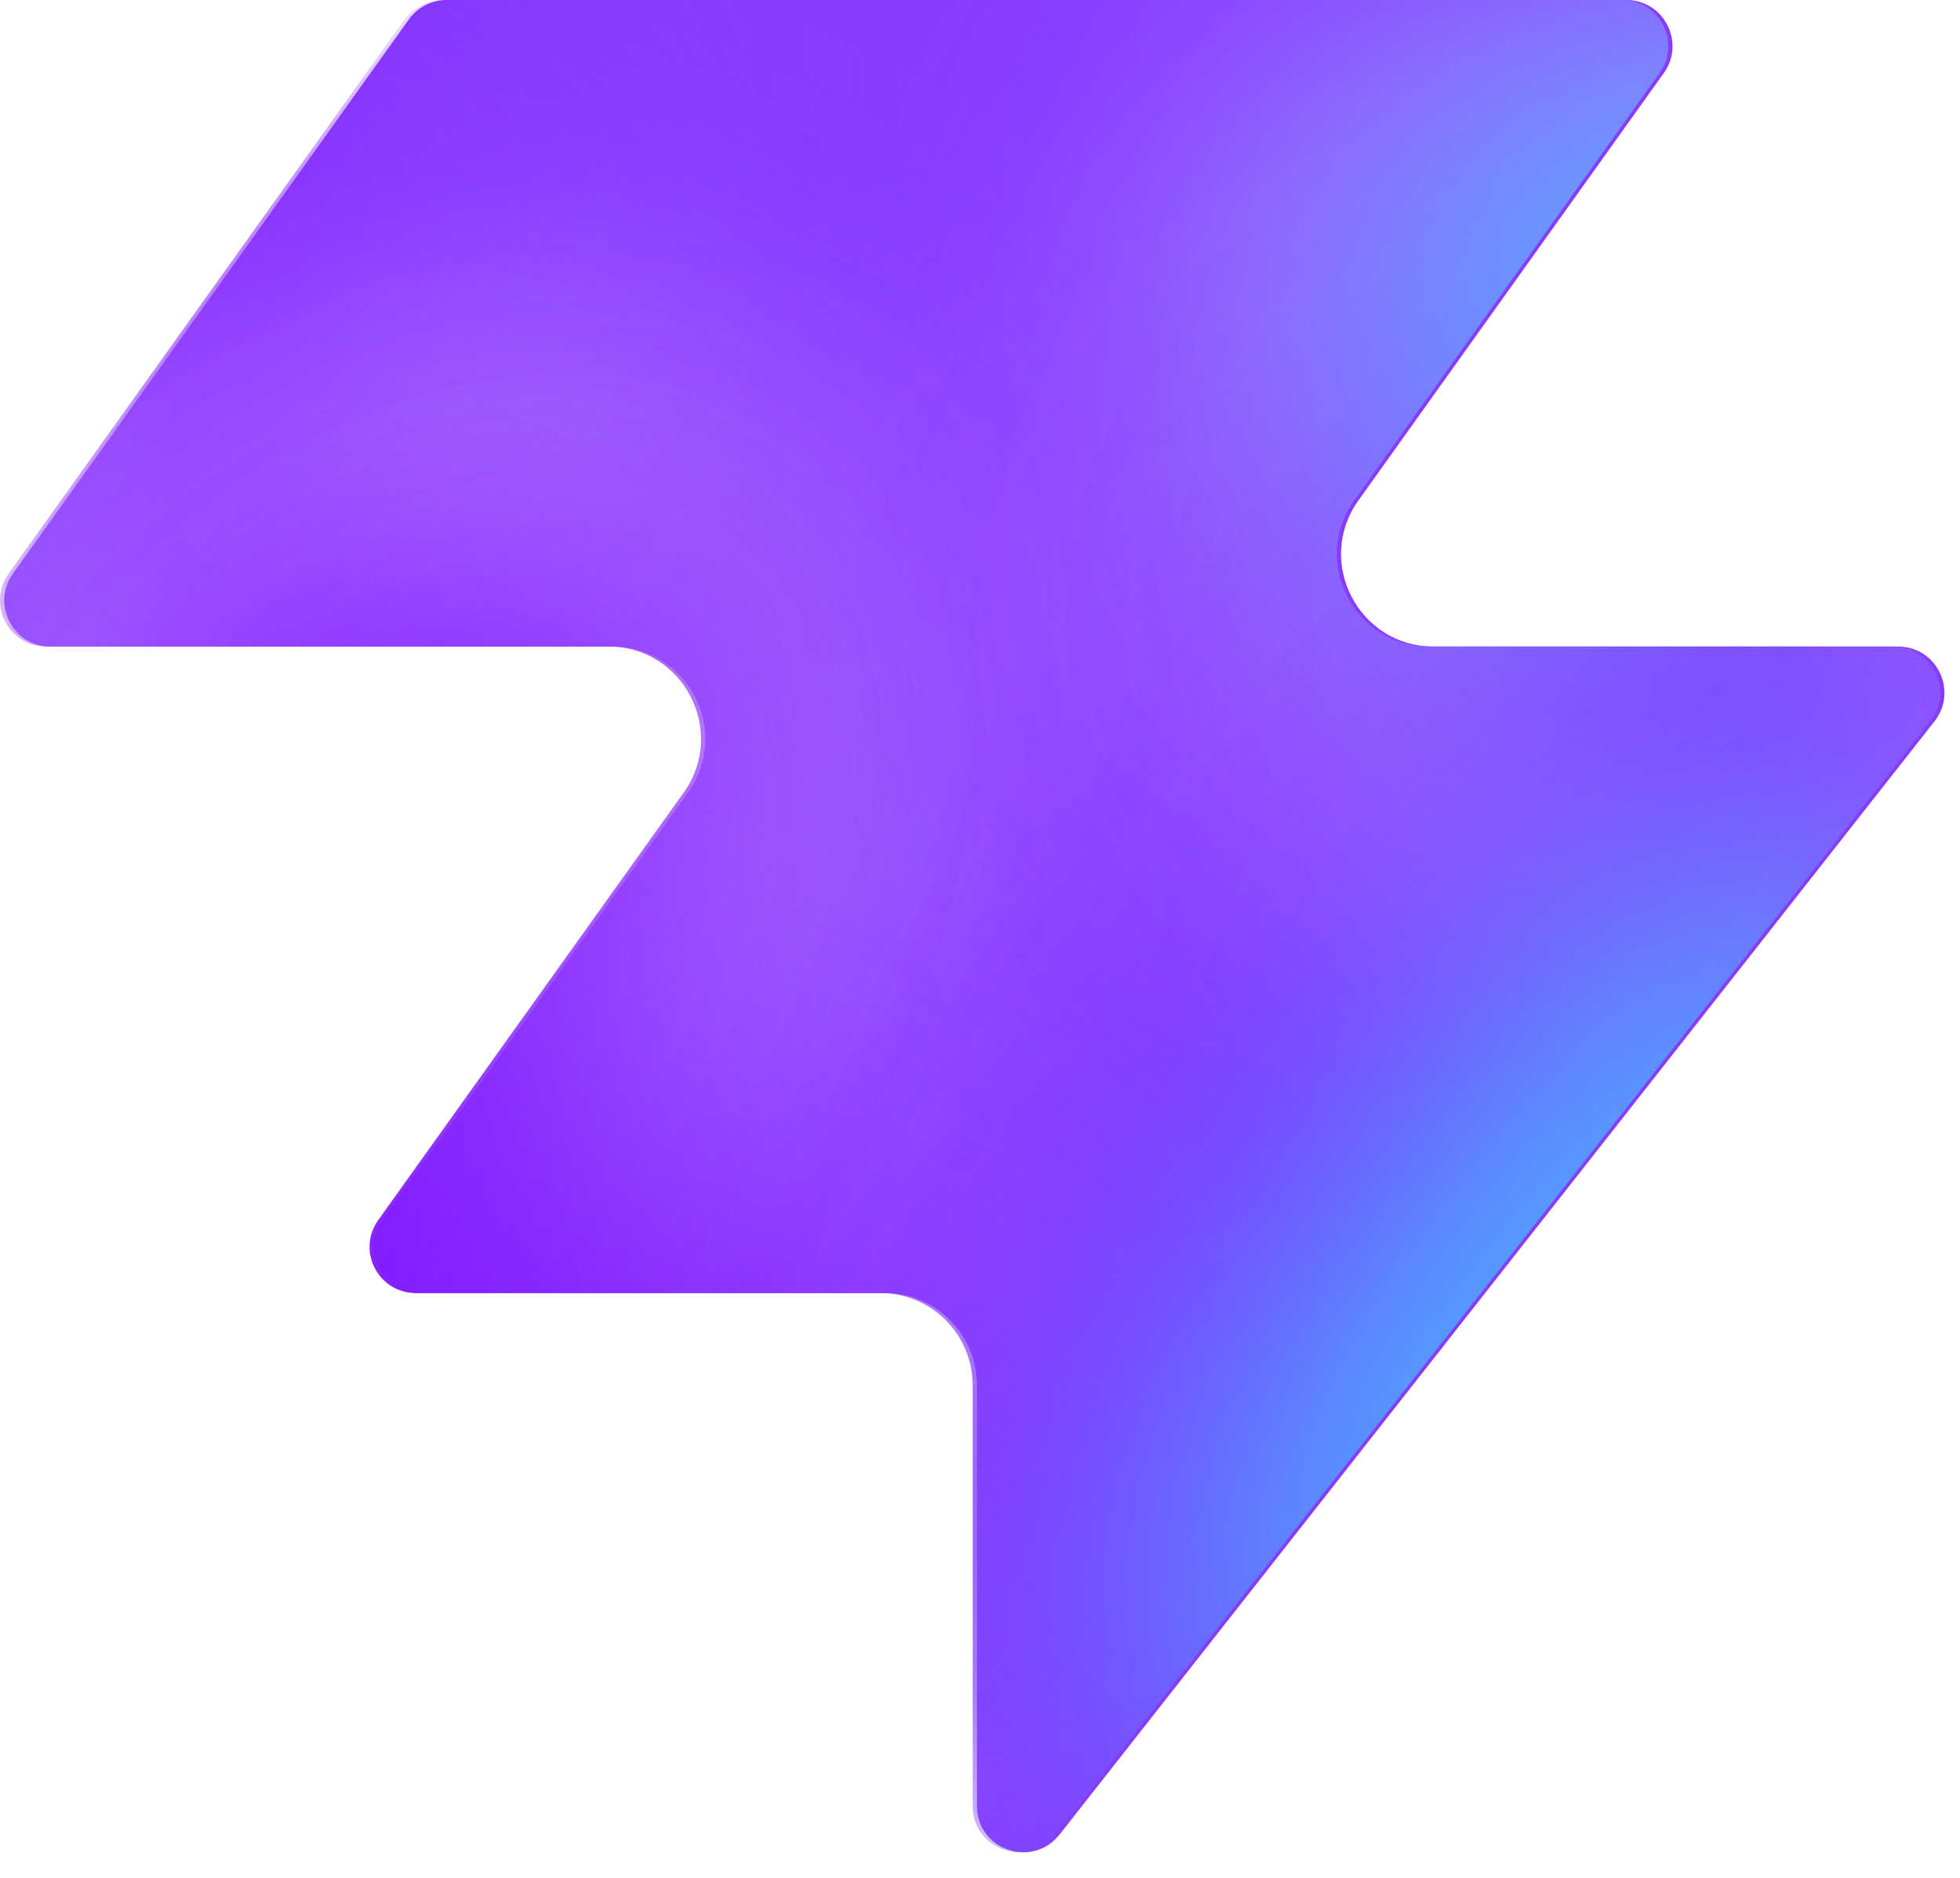
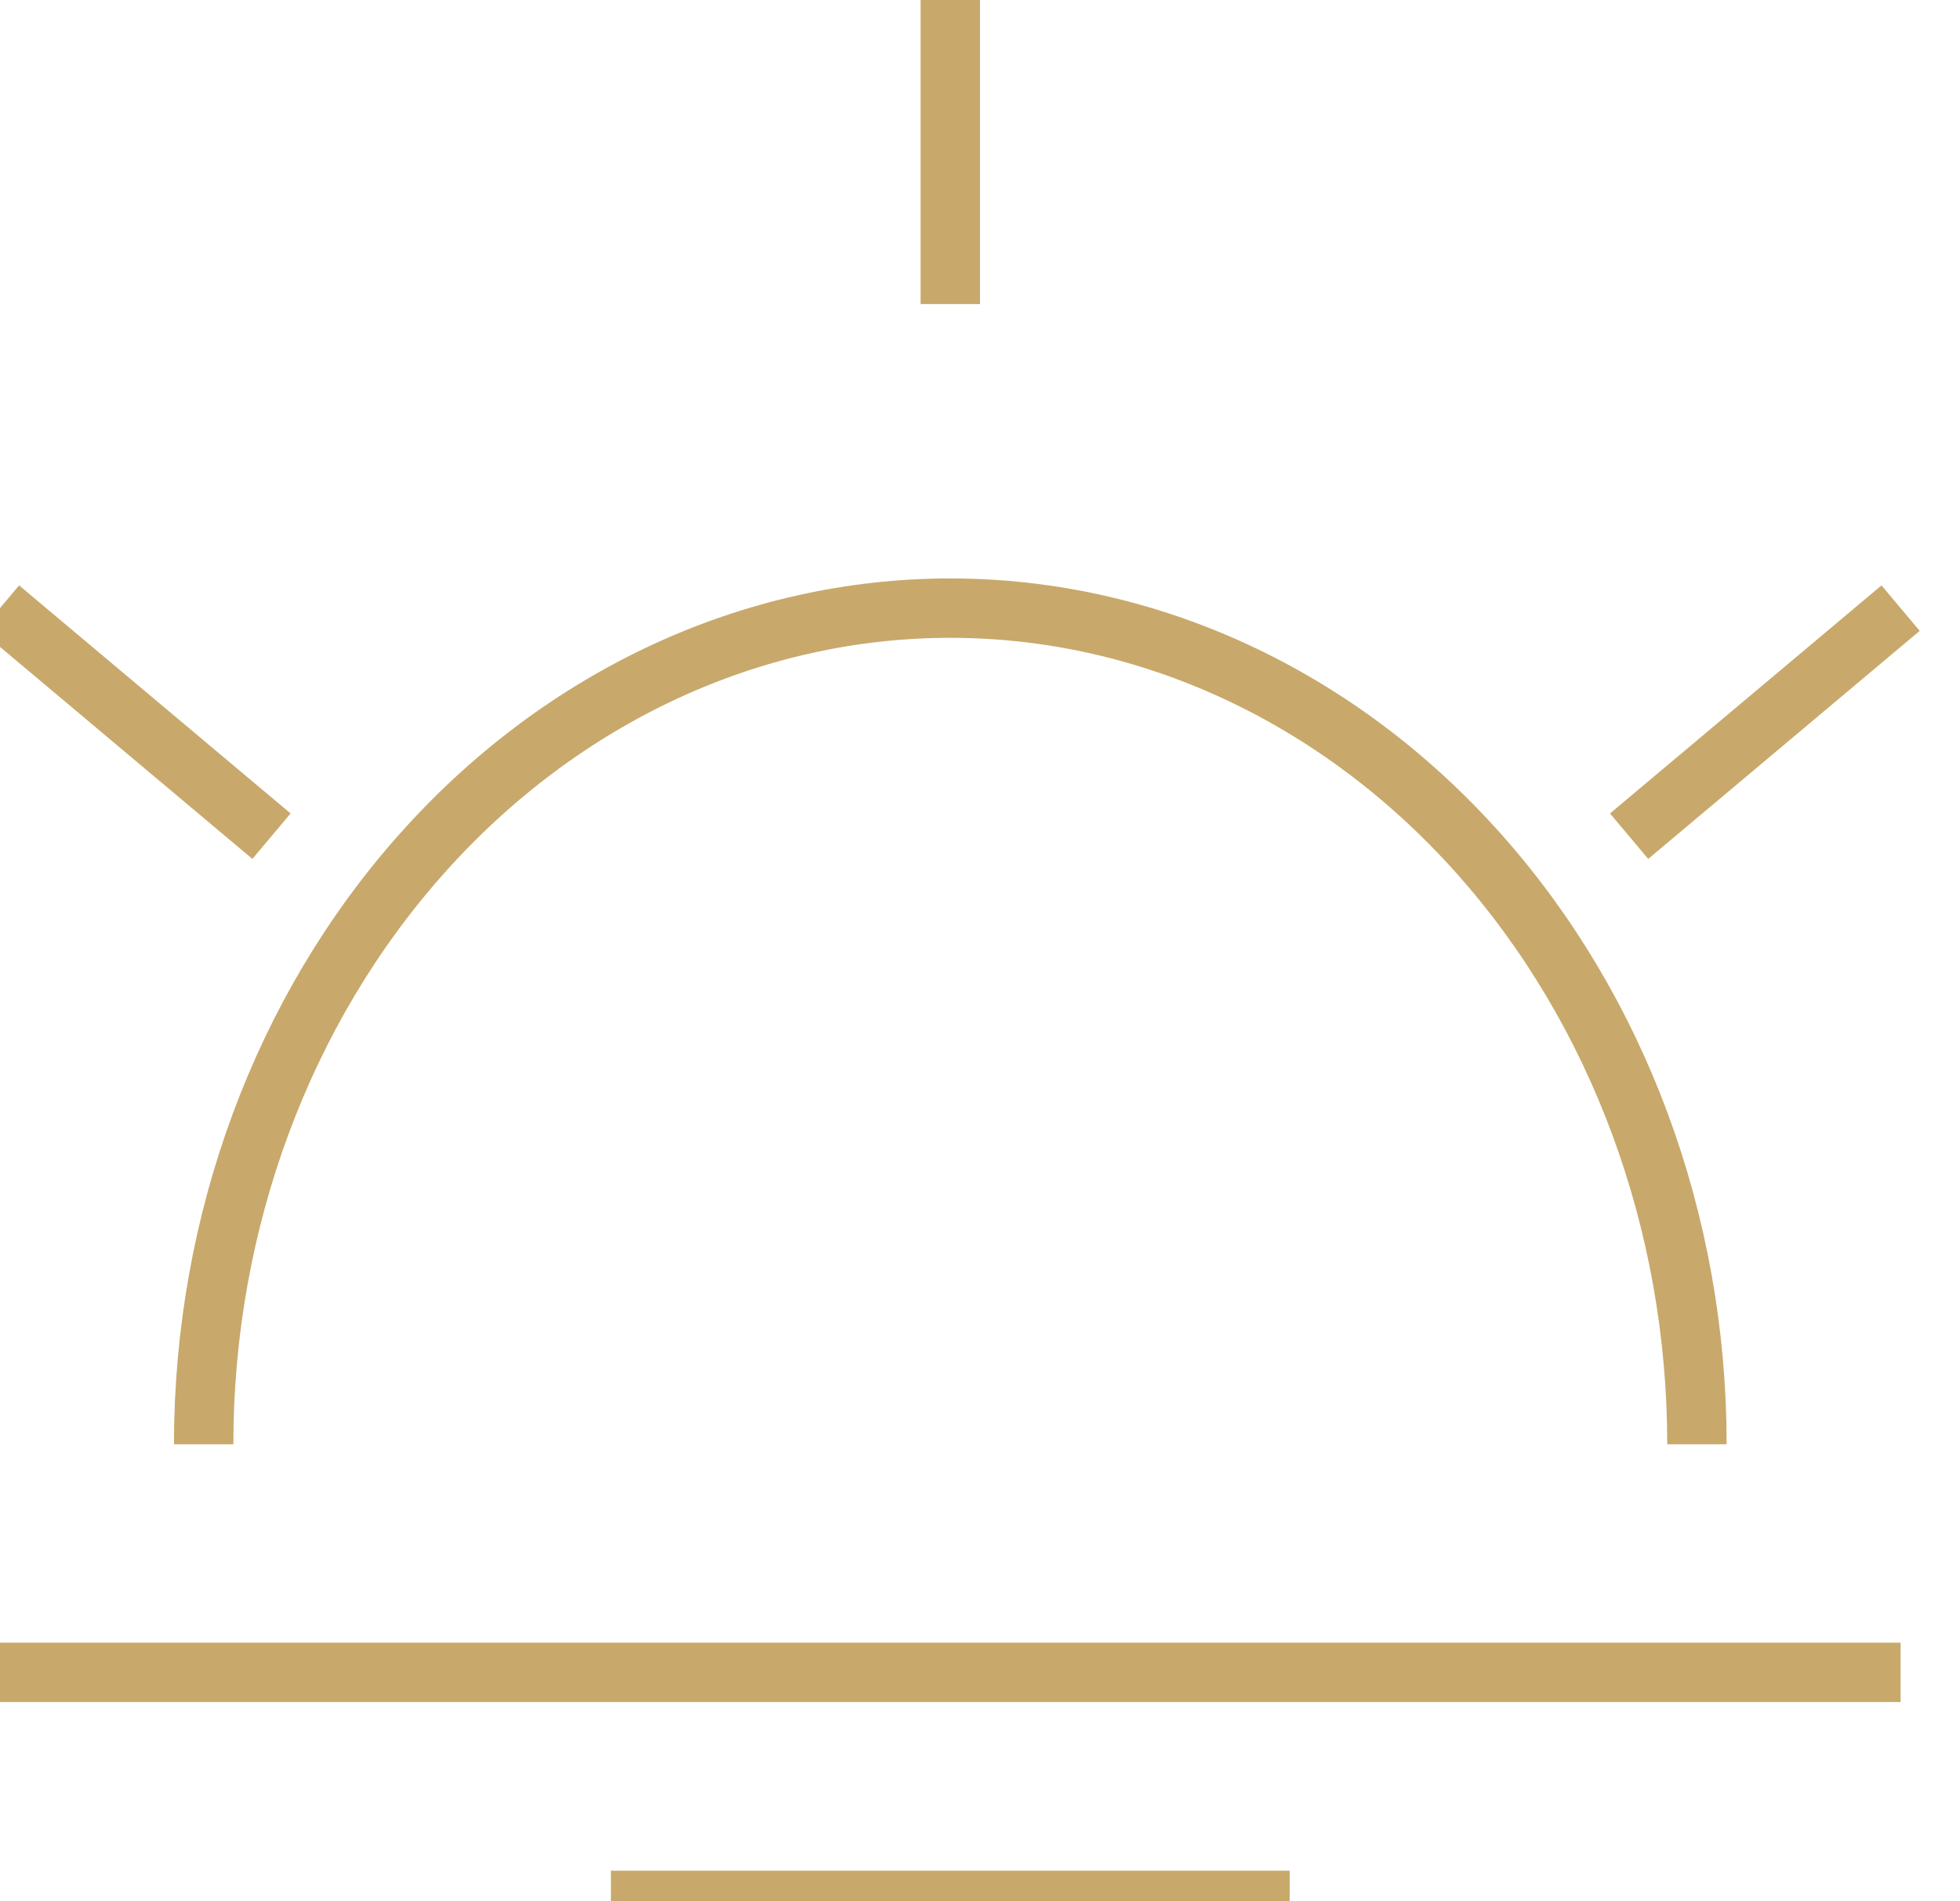
- <svg xmlns="http://www.w3.org/2000/svg" width="48" height="46" fill="none" viewBox="0 0 48 46">
-   <path fill="#863bff" d="M25.946 44.938c-.664.845-2.021.375-2.021-.698V33.937a2.26 2.26 0 0 0-2.262-2.262H10.287c-.92 0-1.456-1.04-.92-1.788l7.48-10.471c1.07-1.497 0-3.578-1.842-3.578H1.237c-.92 0-1.456-1.04-.92-1.788L10.013.474c.214-.297.556-.474.92-.474h28.894c.92 0 1.456 1.04.92 1.788l-7.48 10.471c-1.07 1.498 0 3.579 1.842 3.579h11.377c.943 0 1.473 1.088.89 1.83L25.947 44.94z" style="fill:#863bff;fill:color(display-p3 .525 .23 1);fill-opacity:1" />
-   <mask id="a" width="48" height="46" x="0" y="0" maskUnits="userSpaceOnUse" style="mask-type:alpha">
-     <path fill="#000" d="M25.842 44.938c-.664.844-2.021.375-2.021-.698V33.937a2.26 2.26 0 0 0-2.262-2.262H10.183c-.92 0-1.456-1.04-.92-1.788l7.48-10.471c1.07-1.498 0-3.579-1.842-3.579H1.133c-.92 0-1.456-1.04-.92-1.787L9.91.473c.214-.297.556-.474.92-.474h28.894c.92 0 1.456 1.04.92 1.788l-7.48 10.471c-1.07 1.498 0 3.578 1.842 3.578h11.377c.943 0 1.473 1.088.89 1.832L25.843 44.94z" style="fill:#000;fill-opacity:1" />
-   </mask>
-   <g mask="url(#a)">
-     <g filter="url(#b)">
-       <ellipse cx="5.508" cy="14.704" fill="#ede6ff" rx="5.508" ry="14.704" style="fill:#ede6ff;fill:color(display-p3 .927 .903 1);fill-opacity:1" transform="matrix(.00324 1 1 -.00324 -4.47 31.516)" />
-     </g>
-     <g filter="url(#c)">
-       <ellipse cx="10.399" cy="29.851" fill="#ede6ff" rx="10.399" ry="29.851" style="fill:#ede6ff;fill:color(display-p3 .927 .903 1);fill-opacity:1" transform="matrix(.00324 1 1 -.00324 -39.328 7.883)" />
-     </g>
-     <g filter="url(#d)">
-       <ellipse cx="5.508" cy="30.487" fill="#7e14ff" rx="5.508" ry="30.487" style="fill:#7e14ff;fill:color(display-p3 .492 .077 1);fill-opacity:1" transform="rotate(89.814 -25.913 -14.639)scale(1 -1)" />
-     </g>
-     <g filter="url(#e)">
-       <ellipse cx="5.508" cy="30.599" fill="#7e14ff" rx="5.508" ry="30.599" style="fill:#7e14ff;fill:color(display-p3 .492 .077 1);fill-opacity:1" transform="rotate(89.814 -32.644 -3.334)scale(1 -1)" />
-     </g>
-     <g filter="url(#f)">
-       <ellipse cx="5.508" cy="30.599" fill="#7e14ff" rx="5.508" ry="30.599" style="fill:#7e14ff;fill:color(display-p3 .492 .077 1);fill-opacity:1" transform="matrix(.00324 1 1 -.00324 -34.34 30.47)" />
-     </g>
-     <g filter="url(#g)">
-       <ellipse cx="14.072" cy="22.078" fill="#ede6ff" rx="14.072" ry="22.078" style="fill:#ede6ff;fill:color(display-p3 .927 .903 1);fill-opacity:1" transform="rotate(93.35 24.506 48.493)scale(-1 1)" />
-     </g>
-     <g filter="url(#h)">
-       <ellipse cx="3.47" cy="21.501" fill="#7e14ff" rx="3.47" ry="21.501" style="fill:#7e14ff;fill:color(display-p3 .492 .077 1);fill-opacity:1" transform="rotate(89.009 28.708 47.59)scale(-1 1)" />
-     </g>
-     <g filter="url(#i)">
-       <ellipse cx="3.47" cy="21.501" fill="#7e14ff" rx="3.47" ry="21.501" style="fill:#7e14ff;fill:color(display-p3 .492 .077 1);fill-opacity:1" transform="rotate(89.009 28.708 47.59)scale(-1 1)" />
-     </g>
-     <g filter="url(#j)">
-       <ellipse cx=".387" cy="8.972" fill="#7e14ff" rx="4.407" ry="29.108" style="fill:#7e14ff;fill:color(display-p3 .492 .077 1);fill-opacity:1" transform="rotate(39.51 .387 8.972)" />
-     </g>
-     <g filter="url(#k)">
-       <ellipse cx="47.523" cy="-6.092" fill="#7e14ff" rx="4.407" ry="29.108" style="fill:#7e14ff;fill:color(display-p3 .492 .077 1);fill-opacity:1" transform="rotate(37.892 47.523 -6.092)" />
-     </g>
-     <g filter="url(#l)">
-       <ellipse cx="41.412" cy="6.333" fill="#47bfff" rx="5.971" ry="9.665" style="fill:#47bfff;fill:color(display-p3 .28 .748 1);fill-opacity:1" transform="rotate(37.892 41.412 6.333)" />
-     </g>
-     <g filter="url(#m)">
-       <ellipse cx="-1.879" cy="38.332" fill="#7e14ff" rx="4.407" ry="29.108" style="fill:#7e14ff;fill:color(display-p3 .492 .077 1);fill-opacity:1" transform="rotate(37.892 -1.88 38.332)" />
-     </g>
-     <g filter="url(#n)">
-       <ellipse cx="-1.879" cy="38.332" fill="#7e14ff" rx="4.407" ry="29.108" style="fill:#7e14ff;fill:color(display-p3 .492 .077 1);fill-opacity:1" transform="rotate(37.892 -1.88 38.332)" />
-     </g>
-     <g filter="url(#o)">
-       <ellipse cx="35.651" cy="29.907" fill="#7e14ff" rx="4.407" ry="29.108" style="fill:#7e14ff;fill:color(display-p3 .492 .077 1);fill-opacity:1" transform="rotate(37.892 35.651 29.907)" />
-     </g>
-     <g filter="url(#p)">
-       <ellipse cx="38.418" cy="32.4" fill="#47bfff" rx="5.971" ry="15.297" style="fill:#47bfff;fill:color(display-p3 .28 .748 1);fill-opacity:1" transform="rotate(37.892 38.418 32.4)" />
-     </g>
-   </g>
-   <defs>
-     <filter id="b" width="60.045" height="41.654" x="-19.77" y="16.149" color-interpolation-filters="sRGB" filterUnits="userSpaceOnUse">
-       <feFlood flood-opacity="0" result="BackgroundImageFix" />
-       <feBlend in="SourceGraphic" in2="BackgroundImageFix" result="shape" />
-       <feGaussianBlur result="effect1_foregroundBlur_2002_17158" stdDeviation="7.659" />
-     </filter>
-     <filter id="c" width="90.34" height="51.437" x="-54.613" y="-7.533" color-interpolation-filters="sRGB" filterUnits="userSpaceOnUse">
-       <feFlood flood-opacity="0" result="BackgroundImageFix" />
-       <feBlend in="SourceGraphic" in2="BackgroundImageFix" result="shape" />
-       <feGaussianBlur result="effect1_foregroundBlur_2002_17158" stdDeviation="7.659" />
-     </filter>
-     <filter id="d" width="79.355" height="29.4" x="-49.64" y="2.03" color-interpolation-filters="sRGB" filterUnits="userSpaceOnUse">
-       <feFlood flood-opacity="0" result="BackgroundImageFix" />
-       <feBlend in="SourceGraphic" in2="BackgroundImageFix" result="shape" />
-       <feGaussianBlur result="effect1_foregroundBlur_2002_17158" stdDeviation="4.596" />
-     </filter>
-     <filter id="e" width="79.579" height="29.4" x="-45.045" y="20.029" color-interpolation-filters="sRGB" filterUnits="userSpaceOnUse">
-       <feFlood flood-opacity="0" result="BackgroundImageFix" />
-       <feBlend in="SourceGraphic" in2="BackgroundImageFix" result="shape" />
-       <feGaussianBlur result="effect1_foregroundBlur_2002_17158" stdDeviation="4.596" />
-     </filter>
-     <filter id="f" width="79.579" height="29.4" x="-43.513" y="21.178" color-interpolation-filters="sRGB" filterUnits="userSpaceOnUse">
-       <feFlood flood-opacity="0" result="BackgroundImageFix" />
-       <feBlend in="SourceGraphic" in2="BackgroundImageFix" result="shape" />
-       <feGaussianBlur result="effect1_foregroundBlur_2002_17158" stdDeviation="4.596" />
-     </filter>
-     <filter id="g" width="74.749" height="58.852" x="15.756" y="-17.901" color-interpolation-filters="sRGB" filterUnits="userSpaceOnUse">
-       <feFlood flood-opacity="0" result="BackgroundImageFix" />
-       <feBlend in="SourceGraphic" in2="BackgroundImageFix" result="shape" />
-       <feGaussianBlur result="effect1_foregroundBlur_2002_17158" stdDeviation="7.659" />
-     </filter>
-     <filter id="h" width="61.377" height="25.362" x="23.548" y="2.284" color-interpolation-filters="sRGB" filterUnits="userSpaceOnUse">
-       <feFlood flood-opacity="0" result="BackgroundImageFix" />
-       <feBlend in="SourceGraphic" in2="BackgroundImageFix" result="shape" />
-       <feGaussianBlur result="effect1_foregroundBlur_2002_17158" stdDeviation="4.596" />
-     </filter>
-     <filter id="i" width="61.377" height="25.362" x="23.548" y="2.284" color-interpolation-filters="sRGB" filterUnits="userSpaceOnUse">
-       <feFlood flood-opacity="0" result="BackgroundImageFix" />
-       <feBlend in="SourceGraphic" in2="BackgroundImageFix" result="shape" />
-       <feGaussianBlur result="effect1_foregroundBlur_2002_17158" stdDeviation="4.596" />
-     </filter>
-     <filter id="j" width="56.045" height="63.649" x="-27.636" y="-22.853" color-interpolation-filters="sRGB" filterUnits="userSpaceOnUse">
-       <feFlood flood-opacity="0" result="BackgroundImageFix" />
-       <feBlend in="SourceGraphic" in2="BackgroundImageFix" result="shape" />
-       <feGaussianBlur result="effect1_foregroundBlur_2002_17158" stdDeviation="4.596" />
-     </filter>
-     <filter id="k" width="54.814" height="64.646" x="20.116" y="-38.415" color-interpolation-filters="sRGB" filterUnits="userSpaceOnUse">
-       <feFlood flood-opacity="0" result="BackgroundImageFix" />
-       <feBlend in="SourceGraphic" in2="BackgroundImageFix" result="shape" />
-       <feGaussianBlur result="effect1_foregroundBlur_2002_17158" stdDeviation="4.596" />
-     </filter>
-     <filter id="l" width="33.541" height="35.313" x="24.641" y="-11.323" color-interpolation-filters="sRGB" filterUnits="userSpaceOnUse">
-       <feFlood flood-opacity="0" result="BackgroundImageFix" />
-       <feBlend in="SourceGraphic" in2="BackgroundImageFix" result="shape" />
-       <feGaussianBlur result="effect1_foregroundBlur_2002_17158" stdDeviation="4.596" />
-     </filter>
-     <filter id="m" width="54.814" height="64.646" x="-29.286" y="6.009" color-interpolation-filters="sRGB" filterUnits="userSpaceOnUse">
-       <feFlood flood-opacity="0" result="BackgroundImageFix" />
-       <feBlend in="SourceGraphic" in2="BackgroundImageFix" result="shape" />
-       <feGaussianBlur result="effect1_foregroundBlur_2002_17158" stdDeviation="4.596" />
-     </filter>
-     <filter id="n" width="54.814" height="64.646" x="-29.286" y="6.009" color-interpolation-filters="sRGB" filterUnits="userSpaceOnUse">
-       <feFlood flood-opacity="0" result="BackgroundImageFix" />
-       <feBlend in="SourceGraphic" in2="BackgroundImageFix" result="shape" />
-       <feGaussianBlur result="effect1_foregroundBlur_2002_17158" stdDeviation="4.596" />
-     </filter>
-     <filter id="o" width="54.814" height="64.646" x="8.244" y="-2.416" color-interpolation-filters="sRGB" filterUnits="userSpaceOnUse">
-       <feFlood flood-opacity="0" result="BackgroundImageFix" />
-       <feBlend in="SourceGraphic" in2="BackgroundImageFix" result="shape" />
-       <feGaussianBlur result="effect1_foregroundBlur_2002_17158" stdDeviation="4.596" />
-     </filter>
-     <filter id="p" width="39.409" height="43.623" x="18.713" y="10.588" color-interpolation-filters="sRGB" filterUnits="userSpaceOnUse">
-       <feFlood flood-opacity="0" result="BackgroundImageFix" />
-       <feBlend in="SourceGraphic" in2="BackgroundImageFix" result="shape" />
-       <feGaussianBlur result="effect1_foregroundBlur_2002_17158" stdDeviation="4.596" />
-     </filter>
-   </defs>
+ <svg xmlns="http://www.w3.org/2000/svg" width="33" height="32" viewBox="0 0 33 32" fill="none">
+   <path d="M0 28.16H32M3.429 24.32C3.429 20.586 4.753 17.004 7.111 14.364C9.468 11.723 12.666 10.24 16 10.24C19.334 10.24 22.532 11.723 24.889 14.364C27.247 17.004 28.571 20.586 28.571 24.32M16 0V5.12M0 10.24L4.571 14.08M32 10.24L27.429 14.08M10.286 32H21.714" stroke="#C8A96B" />
</svg>
